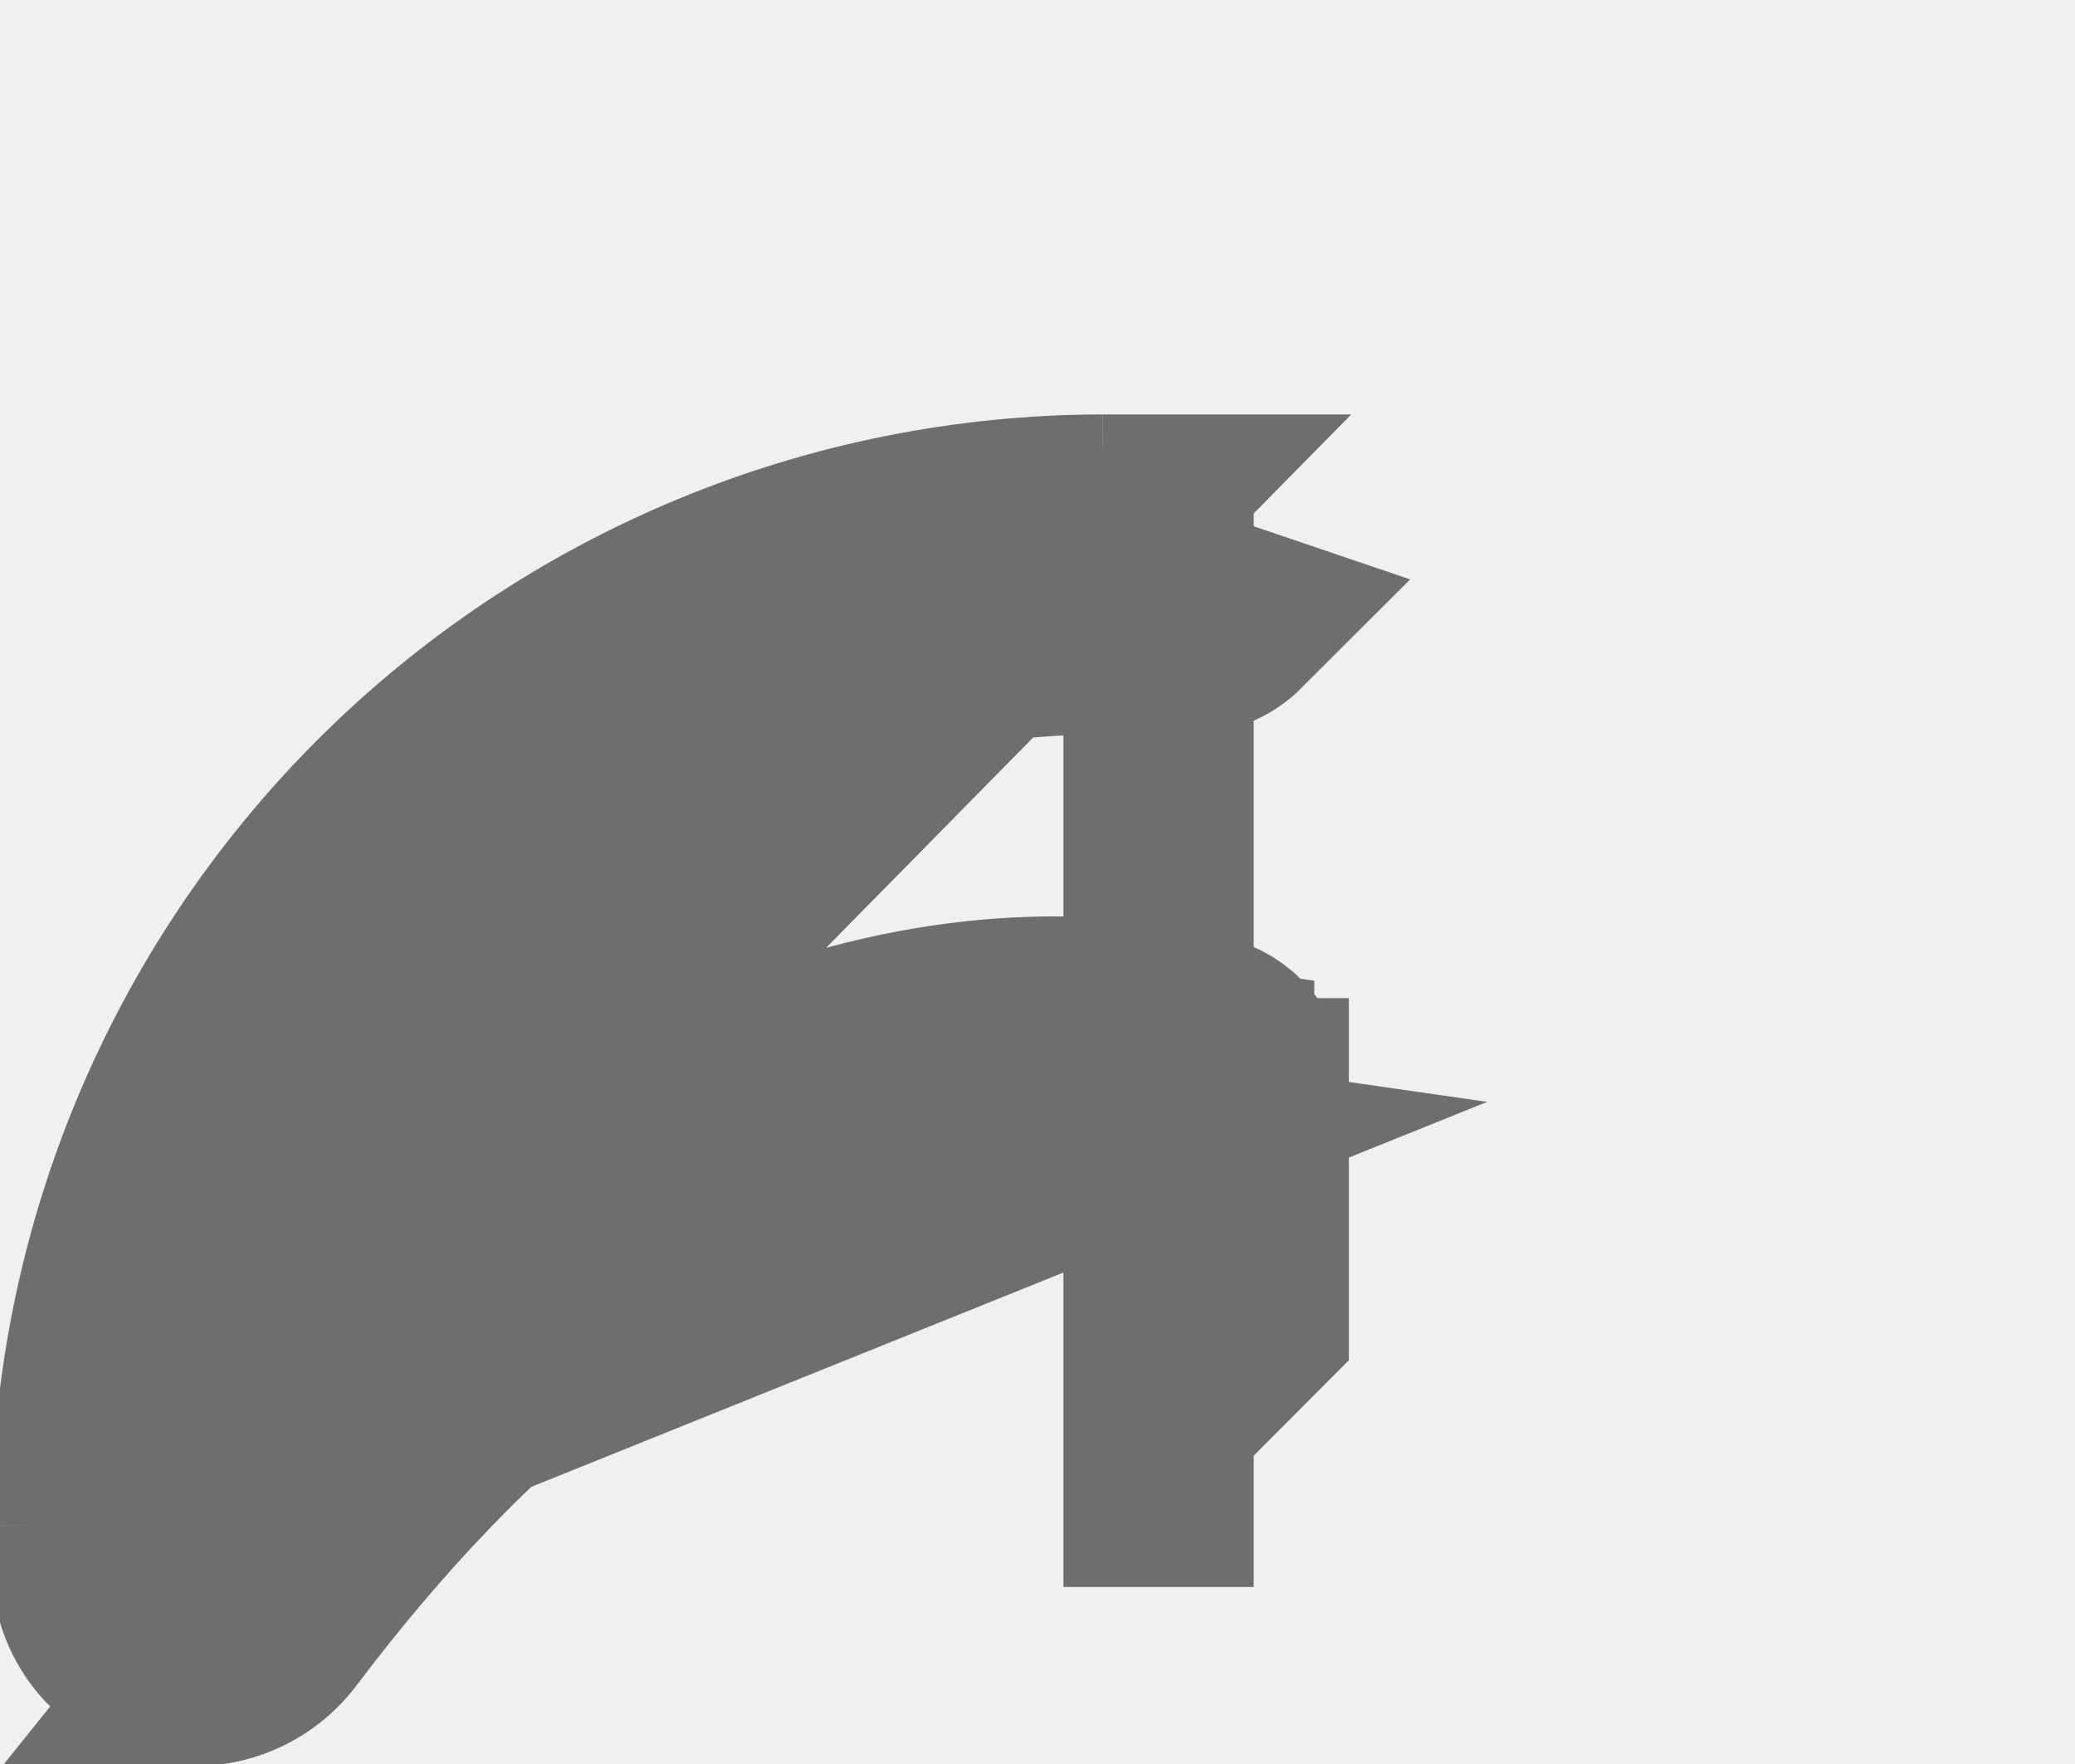
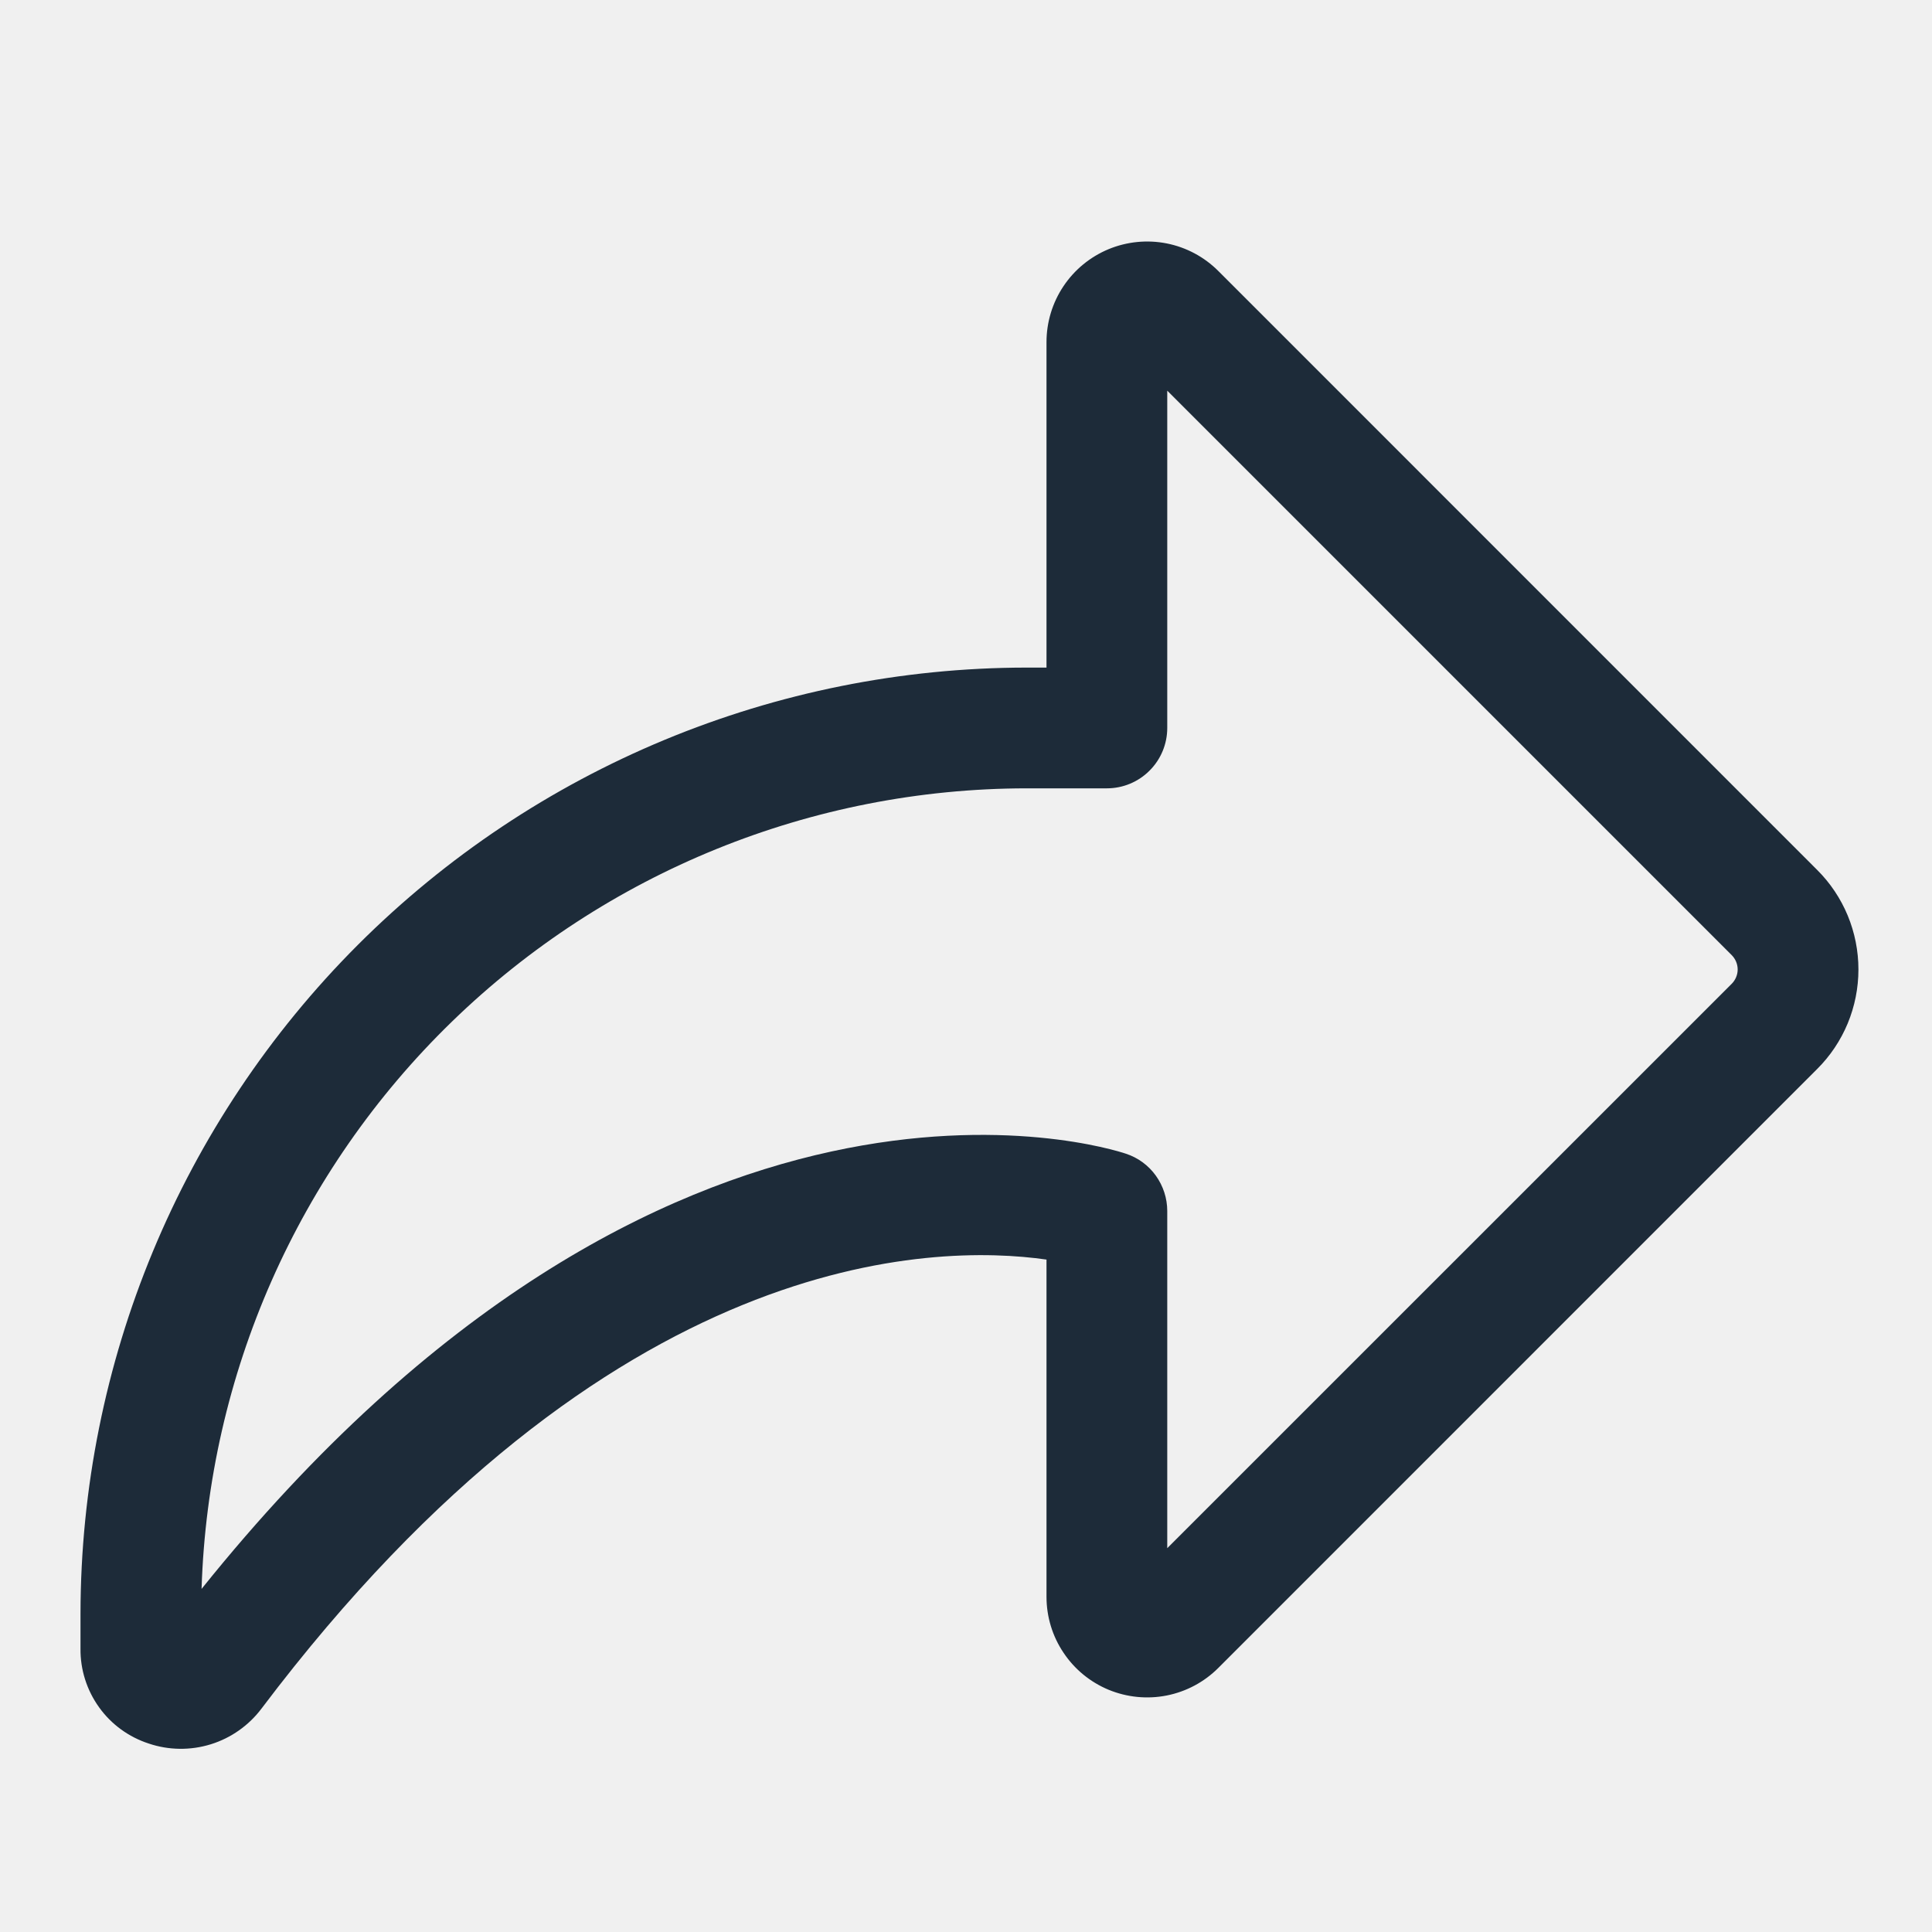
- <svg xmlns="http://www.w3.org/2000/svg" width="20" height="17" viewBox="0 0 20 17" fill="none">
-   <path d="M12.084 10.536H11.751V10.325V10.245L11.565 10.218L11.564 10.218L10.964 10.132C10.248 10.029 8.95 10.004 7.34 10.66C6.037 11.192 4.565 12.156 3.052 13.83C3.075 13.632 3.105 13.437 3.143 13.243C7.549 8.651 11.475 9.882 11.657 9.943C11.781 9.984 11.889 10.064 11.966 10.17C12.043 10.277 12.084 10.405 12.084 10.536ZM12.084 10.536L11.751 10.536V11.04V13.064L12.084 12.73V10.536ZM11.167 10.762C11.092 10.746 10.996 10.728 10.881 10.712C10.437 10.651 9.711 10.618 8.799 10.817C7.257 11.153 5.091 12.171 2.803 15.022L2.435 15.48L2.435 15.481L2.124 15.868M11.167 10.762V5.244H10.834H10.626L10.626 4.911M11.167 10.762V11.04V14.027V14.53V14.53V15.003V15.294V10.762ZM2.124 15.868L1.911 15.181C1.936 15.173 1.959 15.158 1.975 15.136L1.976 15.134C2.1 14.97 2.224 14.811 2.347 14.657C2.401 14.591 2.454 14.526 2.506 14.461L2.088 14.448L1.766 14.191C1.761 14.273 1.758 14.356 1.755 14.438C1.752 14.526 1.751 14.615 1.751 14.703V15.067V15.076L1.751 15.076C1.751 15.098 1.758 15.12 1.771 15.139L1.135 15.595M2.124 15.868L1.911 15.181C1.885 15.189 1.858 15.189 1.833 15.18L1.833 15.18L1.824 15.177C1.802 15.17 1.784 15.157 1.771 15.139L1.135 15.595M2.124 15.868L1.936 16.102C2.02 16.097 2.102 16.082 2.183 16.057C2.393 15.992 2.576 15.862 2.708 15.686C6.313 10.91 9.67 10.872 10.834 11.04L0.834 15.067M1.135 15.595L1.151 15.07L1.151 15.067L1.163 14.703L0.834 14.702M1.135 15.595L1.129 15.795C1.092 15.758 1.057 15.717 1.026 15.674C0.899 15.497 0.832 15.284 0.834 15.067M0.834 14.702H1.163L1.171 14.42C1.246 12.009 2.237 9.72 3.94 8.017C3.973 7.984 4.007 7.951 4.04 7.918C5.805 6.206 8.166 5.247 10.625 5.244L10.626 5.244V4.911M0.834 14.702V15.067M0.834 14.702C0.837 12.106 1.87 9.618 3.705 7.782C5.541 5.946 8.03 4.914 10.626 4.911M10.626 4.911H10.834L0.834 15.067M11.459 5.828H10.834L10.627 5.828C10.627 5.828 10.627 5.828 10.626 5.828C10.626 5.828 10.626 5.828 10.626 5.828C10.626 5.828 10.626 5.828 10.625 5.828C8.317 5.831 6.101 6.732 4.447 8.338C4.416 8.368 4.385 8.399 4.353 8.43C3.028 9.755 2.165 11.456 1.867 13.282C2.011 13.116 2.156 12.955 2.3 12.8C2.666 11.204 3.487 9.733 4.679 8.576C6.272 7.03 8.405 6.163 10.626 6.161H11.459M11.459 5.828L11.901 5.978C11.784 6.095 11.625 6.161 11.459 6.161M11.459 5.828L11.459 6.161M11.459 5.828L11.459 6.161M11.751 13.694L12.084 14.027L11.751 13.694Z" fill="#4B84F7" stroke="#6E6E6E" stroke-width="1.834" />
+ <svg xmlns="http://www.w3.org/2000/svg" width="24" height="24" viewBox="0 0 24 24" fill="none">
+   <g clip-path="url(#clip0_704_14539)">
+     <path d="M15.134 3.366C14.959 3.191 14.736 3.072 14.494 3.024C14.251 2.976 14 3.001 13.772 3.095C13.543 3.19 13.348 3.35 13.211 3.555C13.073 3.761 13 4.003 13 4.25V8.293H12.75C9.635 8.296 6.648 9.536 4.445 11.738C2.243 13.941 1.004 16.928 1 20.043V20.48C0.997 20.741 1.078 20.996 1.231 21.209C1.383 21.421 1.599 21.578 1.848 21.659C2.097 21.743 2.367 21.746 2.619 21.668C2.87 21.59 3.091 21.434 3.249 21.224C7.575 15.492 11.604 15.447 13 15.647V19.836C13 20.083 13.073 20.325 13.211 20.53C13.348 20.736 13.543 20.896 13.772 20.991C14 21.085 14.251 21.11 14.494 21.062C14.736 21.014 14.959 20.895 15.134 20.72L22.573 13.28C22.736 13.118 22.865 12.925 22.953 12.713C23.041 12.5 23.086 12.273 23.086 12.043C23.086 11.813 23.041 11.586 22.953 11.373C22.865 11.161 22.736 10.968 22.573 10.806L15.134 3.366ZM21.513 12.22L14.5 19.232V15.043C14.5 14.886 14.45 14.732 14.358 14.604C14.267 14.477 14.137 14.381 13.987 14.332C13.752 14.252 8.283 12.538 2.504 19.738C2.587 17.075 3.702 14.548 5.614 12.691C7.526 10.835 10.085 9.796 12.75 9.793H13.75C13.949 9.793 14.14 9.714 14.28 9.573C14.421 9.433 14.5 9.242 14.5 9.043V4.853L21.513 11.866C21.559 11.913 21.586 11.977 21.586 12.043C21.586 12.109 21.559 12.173 21.513 12.22Z" fill="#1D2B39" />
+   </g>
+   <defs>
+     <clipPath id="clip0_704_14539">
+       <rect width="24" height="24" fill="white" />
+     </clipPath>
+   </defs>
</svg>
